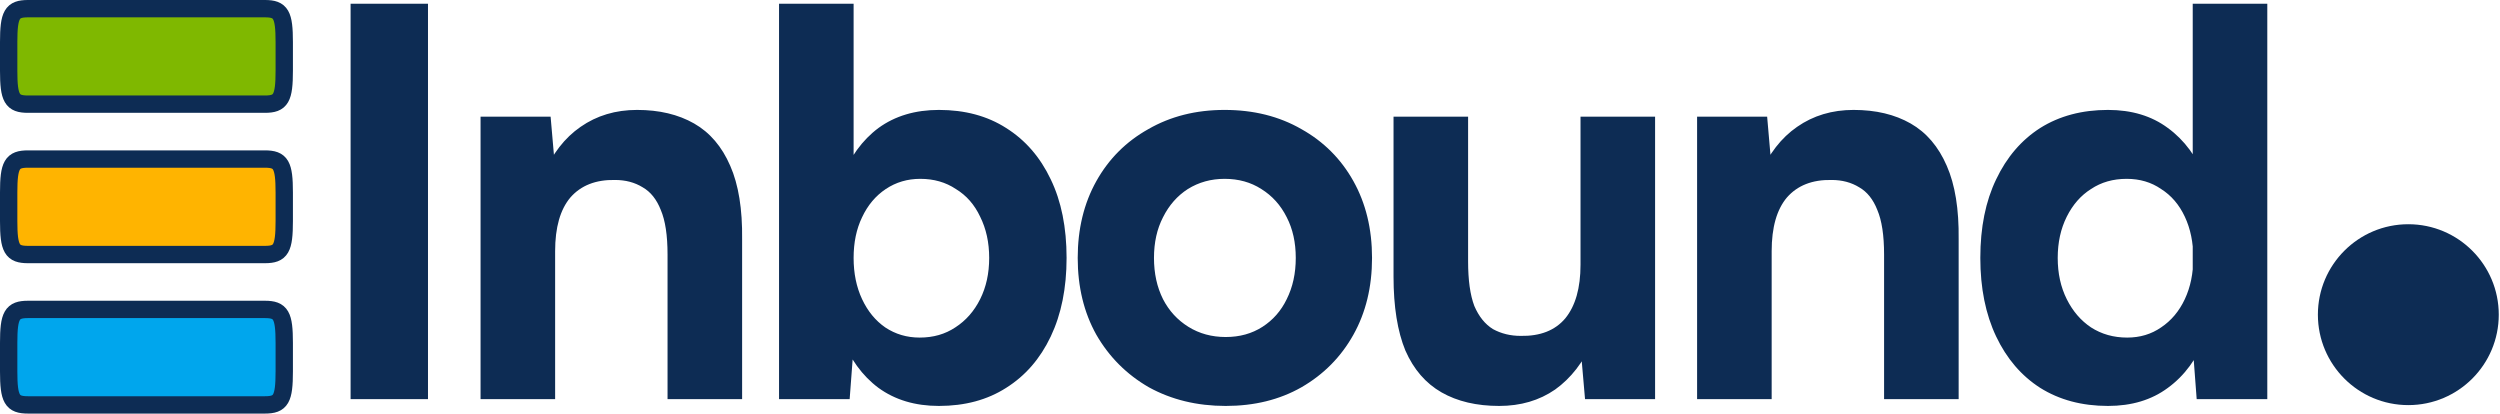
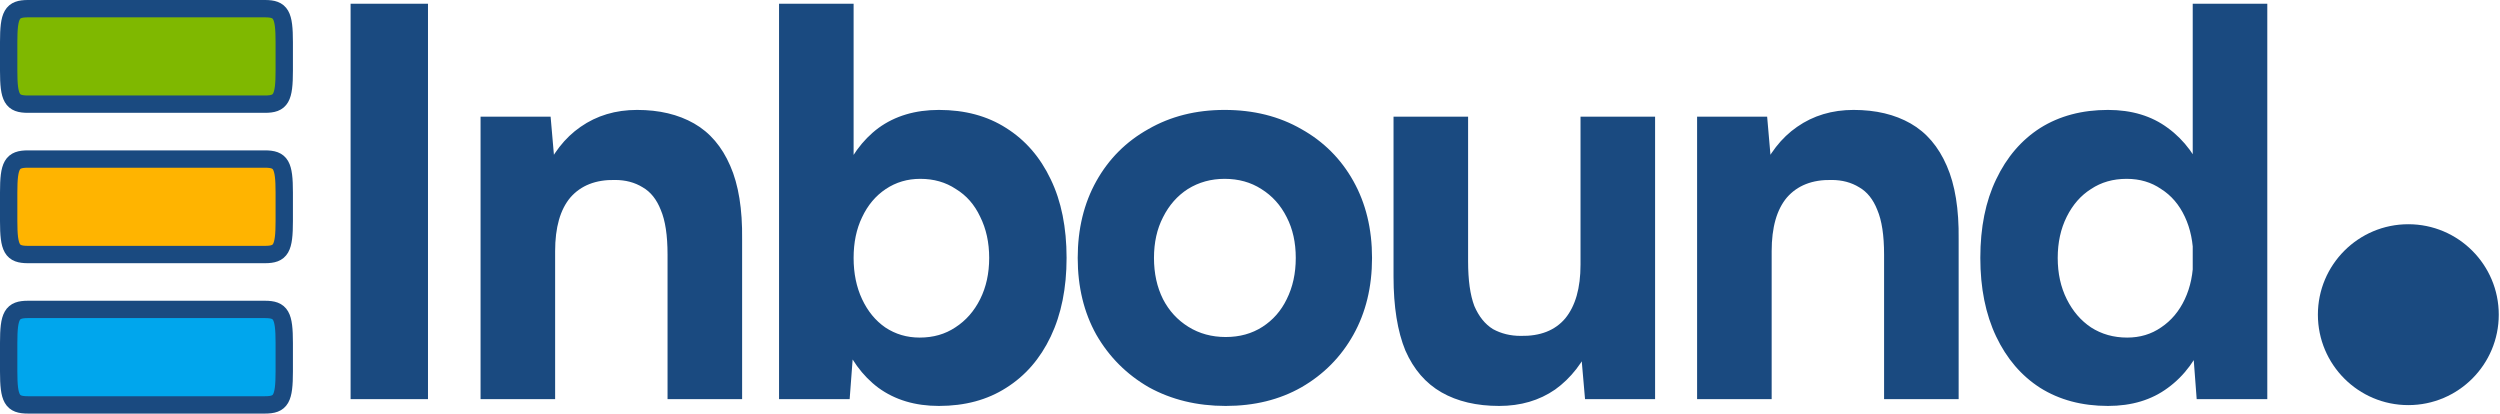
<svg xmlns="http://www.w3.org/2000/svg" width="1009" height="167" viewBox="0 0 1009 167" fill="none">
-   <path d="M3.5 77.679C3.5 66.519 4.844 64.19 11.286 64.19H106.938C113.38 64.19 114.724 66.519 114.724 77.679V89.241C114.724 100.401 113.38 102.729 106.938 102.729H11.286C4.844 102.729 3.5 100.401 3.5 89.241V77.679Z" fill="#FFB400" stroke="#0D2C54" stroke-width="7" stroke-linecap="round" />
-   <path d="M3.5 16.989C3.5 5.829 4.844 3.5 11.286 3.5H106.938C113.38 3.5 114.724 5.829 114.724 16.989V28.55C114.724 39.71 113.38 42.039 106.938 42.039H11.286C4.844 42.039 3.5 39.71 3.5 28.55V16.989Z" fill="#7FB800" stroke="#0D2C54" stroke-width="7" stroke-linecap="round" />
-   <path d="M3.5 138.369C3.5 127.21 4.844 124.881 11.286 124.881H106.938C113.38 124.881 114.724 127.21 114.724 138.369V149.931C114.724 161.091 113.38 163.42 106.938 163.42H11.286C4.844 163.42 3.5 161.091 3.5 149.931V138.369Z" fill="#00A6ED" stroke="#0D2C54" stroke-width="7" stroke-linecap="round" />
-   <path d="M141.5 161.1V1.5H172.736V161.1H141.5ZM193.954 161.1V47.1H222.226L224.05 68.076V161.1H193.954ZM269.422 161.1V102.732H299.518V161.1H269.422ZM269.422 102.732C269.422 94.98 268.51 88.976 266.686 84.72C265.014 80.464 262.582 77.424 259.39 75.6C256.198 73.624 252.474 72.636 248.218 72.636C240.466 72.484 234.462 74.84 230.206 79.704C226.102 84.568 224.05 91.788 224.05 101.364H214.018C214.018 89.204 215.766 78.944 219.262 70.584C222.91 62.072 227.926 55.612 234.31 51.204C240.846 46.644 248.446 44.364 257.11 44.364C266.078 44.364 273.754 46.188 280.138 49.836C286.522 53.484 291.386 59.184 294.73 66.936C298.074 74.536 299.67 84.416 299.518 96.576V102.732H269.422ZM314.42 161.1V1.5H344.516V139.896L342.92 161.1H314.42ZM378.944 163.836C369.368 163.836 361.236 161.404 354.548 156.54C348.012 151.676 342.996 144.76 339.5 135.792C336.004 126.824 334.256 116.26 334.256 104.1C334.256 91.788 336.004 81.224 339.5 72.408C342.996 63.44 348.012 56.524 354.548 51.66C361.236 46.796 369.368 44.364 378.944 44.364C389.432 44.364 398.476 46.796 406.076 51.66C413.828 56.524 419.832 63.44 424.088 72.408C428.344 81.224 430.472 91.788 430.472 104.1C430.472 116.26 428.344 126.824 424.088 135.792C419.832 144.76 413.828 151.676 406.076 156.54C398.476 161.404 389.432 163.836 378.944 163.836ZM371.192 136.248C376.664 136.248 381.452 134.88 385.556 132.144C389.812 129.408 393.156 125.608 395.588 120.744C398.02 115.88 399.236 110.332 399.236 104.1C399.236 97.868 398.02 92.32 395.588 87.456C393.308 82.592 390.04 78.868 385.784 76.284C381.68 73.548 376.892 72.18 371.42 72.18C366.252 72.18 361.616 73.548 357.512 76.284C353.408 79.02 350.216 82.82 347.936 87.684C345.656 92.396 344.516 97.868 344.516 104.1C344.516 110.332 345.656 115.88 347.936 120.744C350.216 125.608 353.332 129.408 357.284 132.144C361.388 134.88 366.024 136.248 371.192 136.248ZM494.701 163.836C483.149 163.836 472.813 161.328 463.693 156.312C454.725 151.144 447.657 144.076 442.489 135.108C437.473 126.14 434.965 115.804 434.965 104.1C434.965 92.396 437.473 82.06 442.489 73.092C447.505 64.124 454.497 57.132 463.465 52.116C472.433 46.948 482.693 44.364 494.245 44.364C505.949 44.364 516.285 46.948 525.253 52.116C534.221 57.132 541.213 64.124 546.229 73.092C551.245 82.06 553.753 92.396 553.753 104.1C553.753 115.804 551.245 126.14 546.229 135.108C541.213 144.076 534.221 151.144 525.253 156.312C516.437 161.328 506.253 163.836 494.701 163.836ZM494.701 136.02C500.325 136.02 505.265 134.652 509.521 131.916C513.777 129.18 517.045 125.456 519.325 120.744C521.757 115.88 522.973 110.332 522.973 104.1C522.973 97.868 521.757 92.396 519.325 87.684C516.893 82.82 513.473 79.02 509.065 76.284C504.809 73.548 499.869 72.18 494.245 72.18C488.773 72.18 483.833 73.548 479.425 76.284C475.169 79.02 471.825 82.82 469.393 87.684C466.961 92.396 465.745 97.868 465.745 104.1C465.745 110.332 466.961 115.88 469.393 120.744C471.825 125.456 475.245 129.18 479.653 131.916C484.061 134.652 489.077 136.02 494.701 136.02ZM639.721 161.1L637.897 140.124V47.1H667.993V161.1H639.721ZM562.429 105.468V47.1H592.525V105.468H562.429ZM592.525 105.468C592.525 113.068 593.361 119.072 595.033 123.48C596.857 127.736 599.365 130.852 602.557 132.828C605.901 134.652 609.625 135.564 613.729 135.564C621.633 135.716 627.637 133.36 631.741 128.496C635.845 123.48 637.897 116.26 637.897 106.836H648.157C648.157 118.996 646.333 129.332 642.685 137.844C639.037 146.204 634.021 152.664 627.637 157.224C621.253 161.632 613.729 163.836 605.065 163.836C595.945 163.836 588.193 162.012 581.809 158.364C575.425 154.716 570.561 149.092 567.217 141.492C564.025 133.74 562.429 123.784 562.429 111.624V105.468H592.525ZM684.947 161.1V47.1H713.219L715.043 68.076V161.1H684.947ZM760.415 161.1V102.732H790.511V161.1H760.415ZM760.415 102.732C760.415 94.98 759.503 88.976 757.679 84.72C756.007 80.464 753.575 77.424 750.383 75.6C747.191 73.624 743.467 72.636 739.211 72.636C731.459 72.484 725.455 74.84 721.199 79.704C717.095 84.568 715.043 91.788 715.043 101.364H705.011C705.011 89.204 706.759 78.944 710.255 70.584C713.903 62.072 718.919 55.612 725.303 51.204C731.839 46.644 739.439 44.364 748.103 44.364C757.071 44.364 764.747 46.188 771.131 49.836C777.515 53.484 782.379 59.184 785.723 66.936C789.067 74.536 790.663 84.416 790.511 96.576V102.732H760.415ZM886.581 161.1L884.985 139.896V1.5H915.081V161.1H886.581ZM850.785 163.836C840.297 163.836 831.177 161.404 823.425 156.54C815.825 151.676 809.897 144.76 805.641 135.792C801.385 126.824 799.257 116.26 799.257 104.1C799.257 91.788 801.385 81.224 805.641 72.408C809.897 63.44 815.825 56.524 823.425 51.66C831.177 46.796 840.297 44.364 850.785 44.364C860.361 44.364 868.417 46.796 874.953 51.66C881.641 56.524 886.733 63.44 890.229 72.408C893.725 81.224 895.473 91.788 895.473 104.1C895.473 116.26 893.725 126.824 890.229 135.792C886.733 144.76 881.641 151.676 874.953 156.54C868.417 161.404 860.361 163.836 850.785 163.836ZM858.537 136.248C863.705 136.248 868.265 134.88 872.217 132.144C876.321 129.408 879.513 125.608 881.793 120.744C884.073 115.88 885.213 110.332 885.213 104.1C885.213 97.868 884.073 92.32 881.793 87.456C879.513 82.592 876.321 78.868 872.217 76.284C868.265 73.548 863.629 72.18 858.309 72.18C852.837 72.18 848.049 73.548 843.945 76.284C839.841 78.868 836.573 82.592 834.141 87.456C831.709 92.32 830.493 97.868 830.493 104.1C830.493 110.332 831.709 115.88 834.141 120.744C836.573 125.608 839.841 129.408 843.945 132.144C848.201 134.88 853.065 136.248 858.537 136.248Z" fill="#0D2C54" />
-   <circle cx="972" cy="127" r="36.5" fill="#0D2C54" />
+   <path d="M3.5 77.679C3.5 66.519 4.844 64.19 11.286 64.19H106.938C113.38 64.19 114.724 66.519 114.724 77.679V89.241C114.724 100.401 113.38 102.729 106.938 102.729H11.286C4.844 102.729 3.5 100.401 3.5 89.241V77.679Z" fill="#FFB400" stroke="#1A4A80" stroke-width="7" stroke-linecap="round" />
+   <path d="M3.5 16.989C3.5 5.829 4.844 3.5 11.286 3.5H106.938C113.38 3.5 114.724 5.829 114.724 16.989V28.55C114.724 39.71 113.38 42.039 106.938 42.039H11.286C4.844 42.039 3.5 39.71 3.5 28.55V16.989Z" fill="#7FB800" stroke="#1A4A80" stroke-width="7" stroke-linecap="round" />
+   <path d="M3.5 138.369C3.5 127.21 4.844 124.881 11.286 124.881H106.938C113.38 124.881 114.724 127.21 114.724 138.369V149.931C114.724 161.091 113.38 163.42 106.938 163.42H11.286C4.844 163.42 3.5 161.091 3.5 149.931V138.369Z" fill="#00A6ED" stroke="#1A4A80" stroke-width="7" stroke-linecap="round" />
+   <path d="M141.5 161.1V1.5H172.736V161.1H141.5ZM193.954 161.1V47.1H222.226L224.05 68.076V161.1H193.954ZM269.422 161.1V102.732H299.518V161.1H269.422ZM269.422 102.732C269.422 94.98 268.51 88.976 266.686 84.72C265.014 80.464 262.582 77.424 259.39 75.6C256.198 73.624 252.474 72.636 248.218 72.636C240.466 72.484 234.462 74.84 230.206 79.704C226.102 84.568 224.05 91.788 224.05 101.364H214.018C214.018 89.204 215.766 78.944 219.262 70.584C222.91 62.072 227.926 55.612 234.31 51.204C240.846 46.644 248.446 44.364 257.11 44.364C266.078 44.364 273.754 46.188 280.138 49.836C286.522 53.484 291.386 59.184 294.73 66.936C298.074 74.536 299.67 84.416 299.518 96.576V102.732H269.422ZM314.42 161.1V1.5H344.516V139.896L342.92 161.1H314.42ZM378.944 163.836C369.368 163.836 361.236 161.404 354.548 156.54C348.012 151.676 342.996 144.76 339.5 135.792C336.004 126.824 334.256 116.26 334.256 104.1C334.256 91.788 336.004 81.224 339.5 72.408C342.996 63.44 348.012 56.524 354.548 51.66C361.236 46.796 369.368 44.364 378.944 44.364C389.432 44.364 398.476 46.796 406.076 51.66C413.828 56.524 419.832 63.44 424.088 72.408C428.344 81.224 430.472 91.788 430.472 104.1C430.472 116.26 428.344 126.824 424.088 135.792C419.832 144.76 413.828 151.676 406.076 156.54C398.476 161.404 389.432 163.836 378.944 163.836ZM371.192 136.248C376.664 136.248 381.452 134.88 385.556 132.144C389.812 129.408 393.156 125.608 395.588 120.744C398.02 115.88 399.236 110.332 399.236 104.1C399.236 97.868 398.02 92.32 395.588 87.456C393.308 82.592 390.04 78.868 385.784 76.284C381.68 73.548 376.892 72.18 371.42 72.18C366.252 72.18 361.616 73.548 357.512 76.284C353.408 79.02 350.216 82.82 347.936 87.684C345.656 92.396 344.516 97.868 344.516 104.1C344.516 110.332 345.656 115.88 347.936 120.744C350.216 125.608 353.332 129.408 357.284 132.144C361.388 134.88 366.024 136.248 371.192 136.248ZM494.701 163.836C483.149 163.836 472.813 161.328 463.693 156.312C454.725 151.144 447.657 144.076 442.489 135.108C437.473 126.14 434.965 115.804 434.965 104.1C434.965 92.396 437.473 82.06 442.489 73.092C447.505 64.124 454.497 57.132 463.465 52.116C472.433 46.948 482.693 44.364 494.245 44.364C505.949 44.364 516.285 46.948 525.253 52.116C534.221 57.132 541.213 64.124 546.229 73.092C551.245 82.06 553.753 92.396 553.753 104.1C553.753 115.804 551.245 126.14 546.229 135.108C541.213 144.076 534.221 151.144 525.253 156.312C516.437 161.328 506.253 163.836 494.701 163.836ZM494.701 136.02C500.325 136.02 505.265 134.652 509.521 131.916C513.777 129.18 517.045 125.456 519.325 120.744C521.757 115.88 522.973 110.332 522.973 104.1C522.973 97.868 521.757 92.396 519.325 87.684C516.893 82.82 513.473 79.02 509.065 76.284C504.809 73.548 499.869 72.18 494.245 72.18C488.773 72.18 483.833 73.548 479.425 76.284C475.169 79.02 471.825 82.82 469.393 87.684C466.961 92.396 465.745 97.868 465.745 104.1C465.745 110.332 466.961 115.88 469.393 120.744C471.825 125.456 475.245 129.18 479.653 131.916C484.061 134.652 489.077 136.02 494.701 136.02ZM639.721 161.1L637.897 140.124V47.1H667.993V161.1H639.721ZM562.429 105.468V47.1H592.525V105.468H562.429ZM592.525 105.468C592.525 113.068 593.361 119.072 595.033 123.48C596.857 127.736 599.365 130.852 602.557 132.828C605.901 134.652 609.625 135.564 613.729 135.564C621.633 135.716 627.637 133.36 631.741 128.496C635.845 123.48 637.897 116.26 637.897 106.836H648.157C648.157 118.996 646.333 129.332 642.685 137.844C639.037 146.204 634.021 152.664 627.637 157.224C621.253 161.632 613.729 163.836 605.065 163.836C595.945 163.836 588.193 162.012 581.809 158.364C575.425 154.716 570.561 149.092 567.217 141.492C564.025 133.74 562.429 123.784 562.429 111.624V105.468H592.525ZM684.947 161.1V47.1H713.219L715.043 68.076V161.1H684.947ZM760.415 161.1V102.732H790.511V161.1H760.415ZM760.415 102.732C760.415 94.98 759.503 88.976 757.679 84.72C756.007 80.464 753.575 77.424 750.383 75.6C747.191 73.624 743.467 72.636 739.211 72.636C731.459 72.484 725.455 74.84 721.199 79.704C717.095 84.568 715.043 91.788 715.043 101.364H705.011C705.011 89.204 706.759 78.944 710.255 70.584C713.903 62.072 718.919 55.612 725.303 51.204C731.839 46.644 739.439 44.364 748.103 44.364C757.071 44.364 764.747 46.188 771.131 49.836C777.515 53.484 782.379 59.184 785.723 66.936C789.067 74.536 790.663 84.416 790.511 96.576V102.732H760.415ZM886.581 161.1L884.985 139.896V1.5H915.081V161.1H886.581ZM850.785 163.836C840.297 163.836 831.177 161.404 823.425 156.54C815.825 151.676 809.897 144.76 805.641 135.792C801.385 126.824 799.257 116.26 799.257 104.1C799.257 91.788 801.385 81.224 805.641 72.408C809.897 63.44 815.825 56.524 823.425 51.66C831.177 46.796 840.297 44.364 850.785 44.364C860.361 44.364 868.417 46.796 874.953 51.66C881.641 56.524 886.733 63.44 890.229 72.408C893.725 81.224 895.473 91.788 895.473 104.1C895.473 116.26 893.725 126.824 890.229 135.792C886.733 144.76 881.641 151.676 874.953 156.54C868.417 161.404 860.361 163.836 850.785 163.836ZM858.537 136.248C863.705 136.248 868.265 134.88 872.217 132.144C876.321 129.408 879.513 125.608 881.793 120.744C884.073 115.88 885.213 110.332 885.213 104.1C885.213 97.868 884.073 92.32 881.793 87.456C879.513 82.592 876.321 78.868 872.217 76.284C868.265 73.548 863.629 72.18 858.309 72.18C852.837 72.18 848.049 73.548 843.945 76.284C839.841 78.868 836.573 82.592 834.141 87.456C831.709 92.32 830.493 97.868 830.493 104.1C830.493 110.332 831.709 115.88 834.141 120.744C836.573 125.608 839.841 129.408 843.945 132.144C848.201 134.88 853.065 136.248 858.537 136.248Z" fill="#1A4A80" />
+   <circle cx="972" cy="127" r="36.5" fill="#1A4A80" />
</svg>
